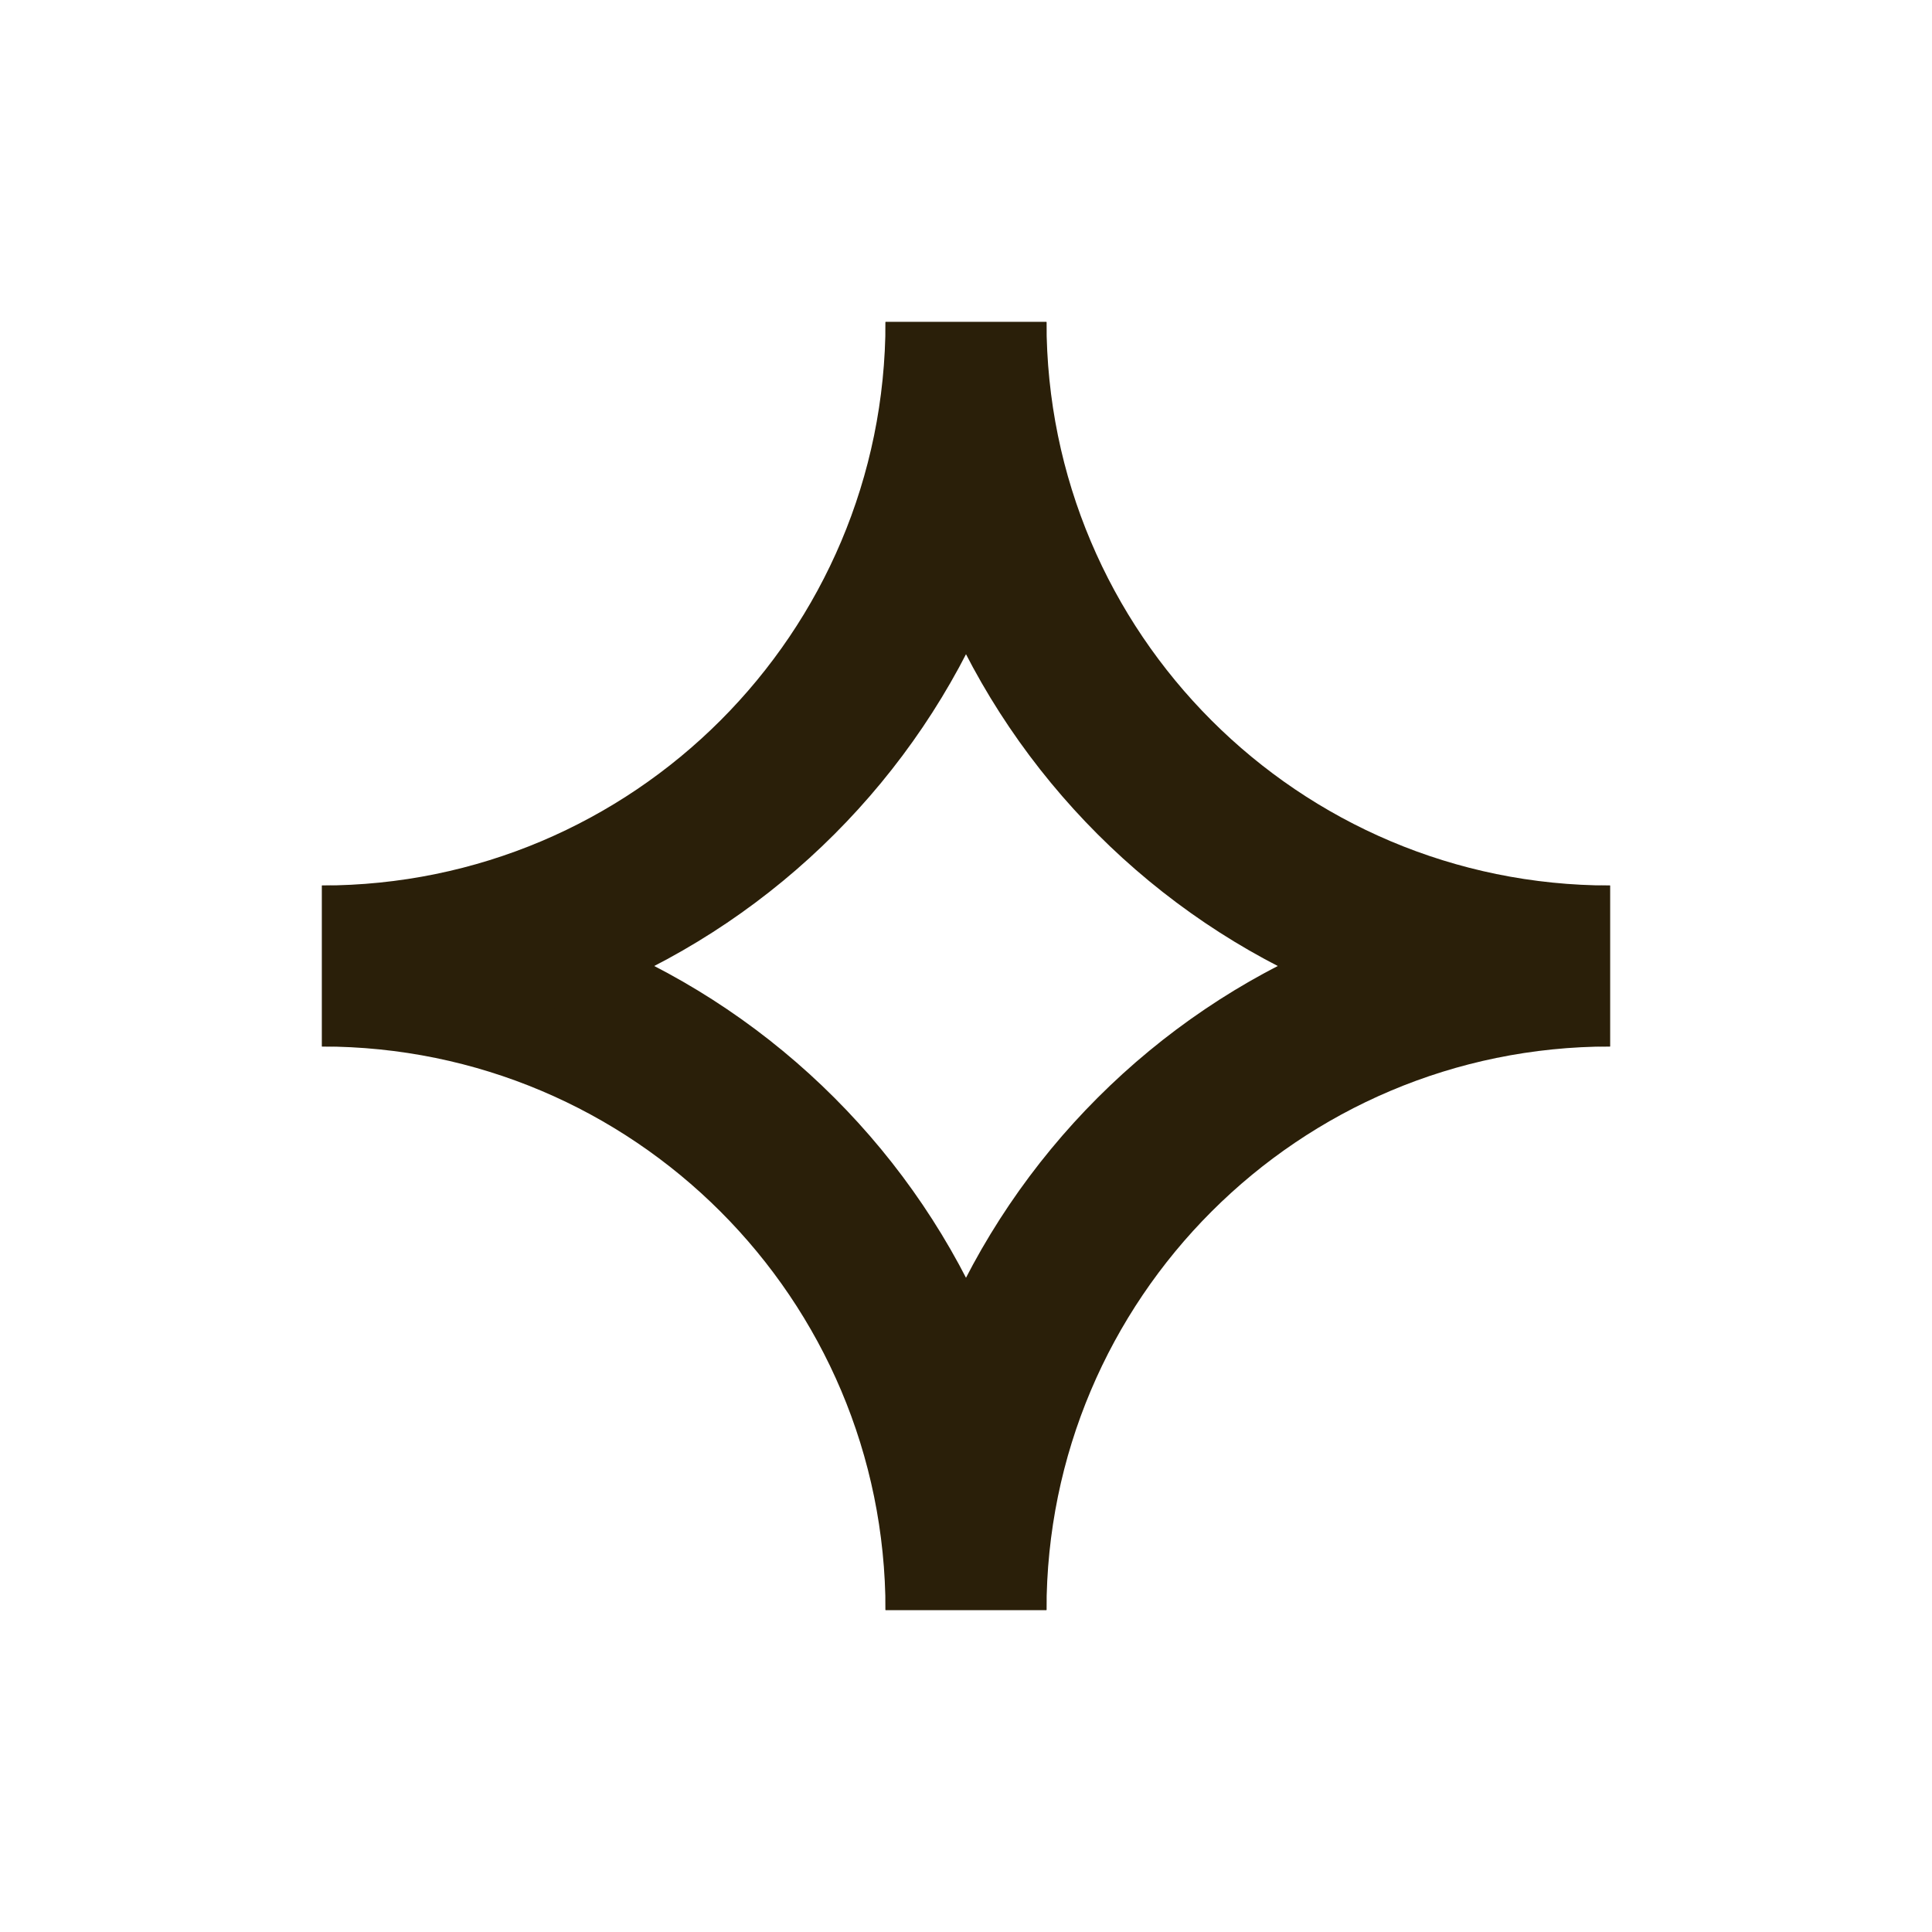
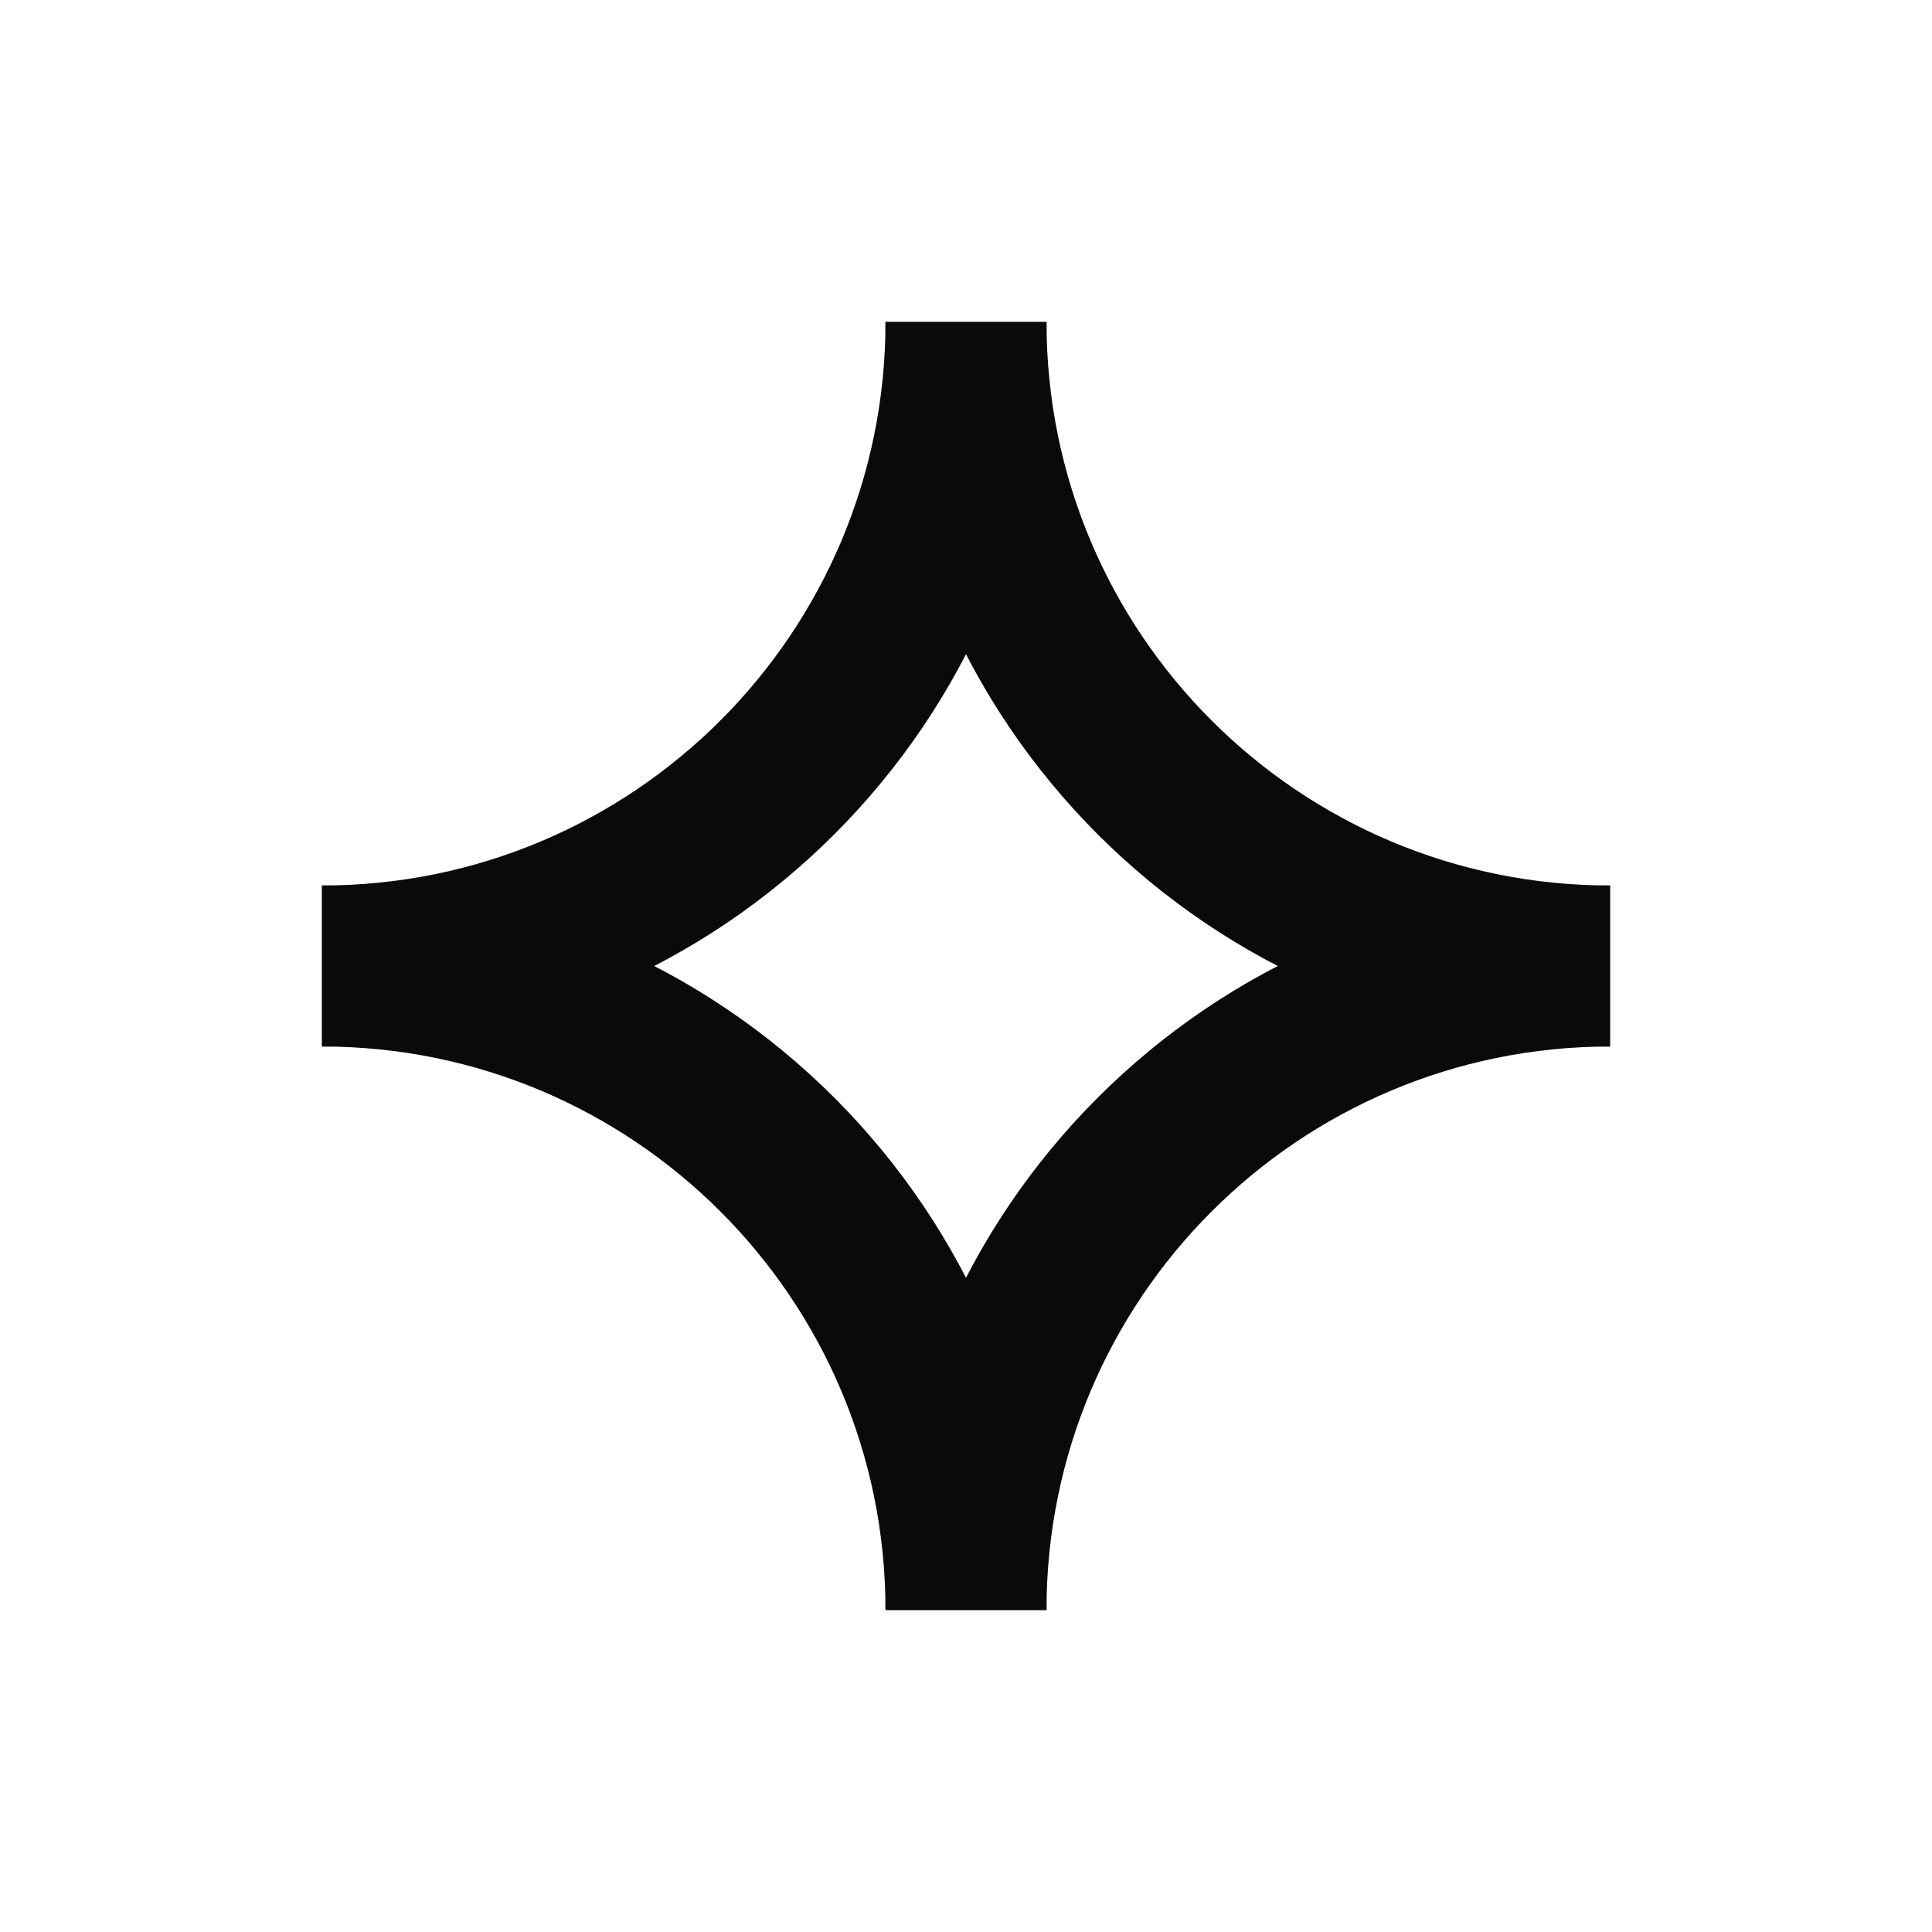
<svg xmlns="http://www.w3.org/2000/svg" width="24" height="24" viewBox="0 0 24 24" fill="none">
-   <path fill-rule="evenodd" clip-rule="evenodd" d="M13 20C13 16.134 16.134 13 20 13V11C15.029 11 11 15.029 11 20H13Z" fill="#2A1F09" />
-   <path fill-rule="evenodd" clip-rule="evenodd" d="M13 4C13 7.866 16.134 11 20 11V13C15.029 13 11 8.971 11 4H13Z" fill="#2A1F09" />
-   <path fill-rule="evenodd" clip-rule="evenodd" d="M11 20C11 16.134 7.866 13 4 13V11C8.971 11 13 15.029 13 20H11Z" fill="#2A1F09" />
-   <path fill-rule="evenodd" clip-rule="evenodd" d="M11 4C11 7.866 7.866 11 4 11V13C8.971 13 13 8.971 13 4H11Z" fill="#2A1F09" />
+   <path fill-rule="evenodd" clip-rule="evenodd" d="M13 20C13 16.134 16.134 13 20 13V11C15.029 11 11 15.029 11 20H13Z" fill="#0A0A0A" />
+   <path fill-rule="evenodd" clip-rule="evenodd" d="M13 4C13 7.866 16.134 11 20 11V13C15.029 13 11 8.971 11 4H13Z" fill="#0A0A0A" />
+   <path fill-rule="evenodd" clip-rule="evenodd" d="M11 20C11 16.134 7.866 13 4 13V11C8.971 11 13 15.029 13 20H11Z" fill="#0A0A0A" />
+   <path fill-rule="evenodd" clip-rule="evenodd" d="M11 4C11 7.866 7.866 11 4 11V13C8.971 13 13 8.971 13 4H11Z" fill="#0A0A0A" />
</svg>
